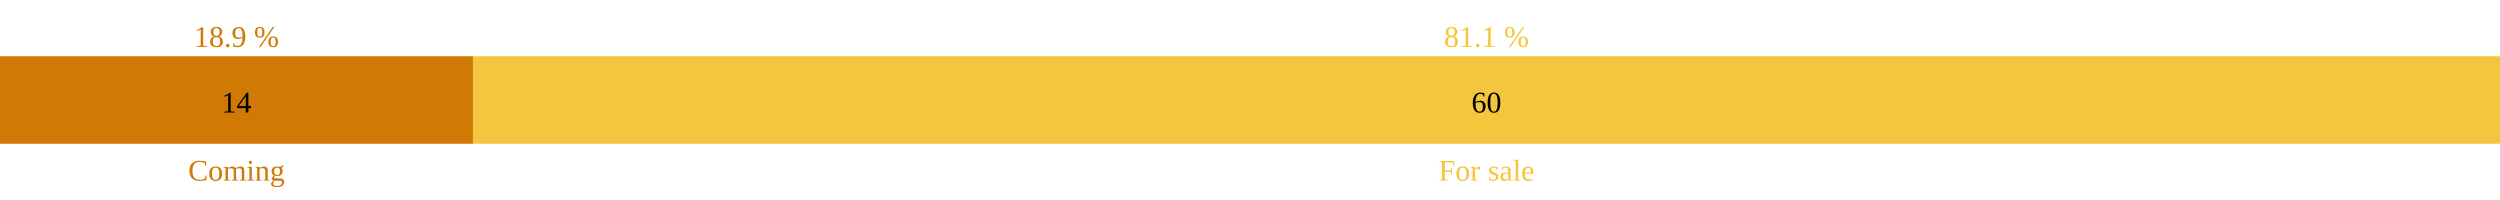
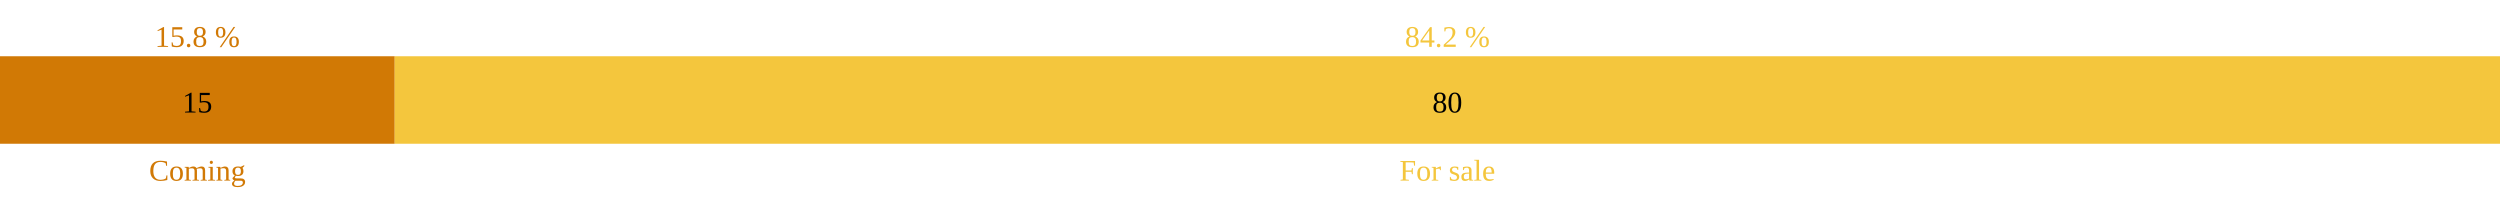
<svg xmlns="http://www.w3.org/2000/svg" width="1000" height="80">
-   <rect class="rect-stacked" x="0" y="22.5" height="35" width="189.189" style="fill: #d17905;" />
-   <rect class="rect-stacked" x="189.189" y="22.5" height="35" width="810.811" style="fill: #f4c63d;" />
-   <text class="text-value" text-anchor="middle" x="94.595" y="45">14</text>
-   <text class="text-value" text-anchor="middle" x="594.595" y="45">60</text>
-   <text class="text-percent" text-anchor="middle" x="94.595" y="18.75" style="fill: #d17905;">18.9 %</text>
-   <text class="text-percent" text-anchor="middle" x="594.595" y="18.75" style="fill: #f4c63d;">81.1 %</text>
-   <text class="text-label" text-anchor="middle" x="94.595" y="72.25" style="fill: #d17905;">Coming</text>
-   <text class="text-label" text-anchor="middle" x="594.595" y="72.25" style="fill: #f4c63d;">For sale</text>
+   <rect class="rect-stacked" x="0" y="22.5" height="35" width="157.895" style="fill: #d17905;" />
+   <rect class="rect-stacked" x="157.895" y="22.5" height="35" width="842.105" style="fill: #f4c63d;" />
+   <text class="text-value" text-anchor="middle" x="78.947" y="45">15</text>
+   <text class="text-value" text-anchor="middle" x="578.947" y="45">80</text>
+   <text class="text-percent" text-anchor="middle" x="78.947" y="18.75" style="fill: #d17905;">15.8 %</text>
+   <text class="text-percent" text-anchor="middle" x="578.947" y="18.75" style="fill: #f4c63d;">84.2 %</text>
+   <text class="text-label" text-anchor="middle" x="78.947" y="72.25" style="fill: #d17905;">Coming</text>
+   <text class="text-label" text-anchor="middle" x="578.947" y="72.25" style="fill: #f4c63d;">For sale</text>
</svg>
